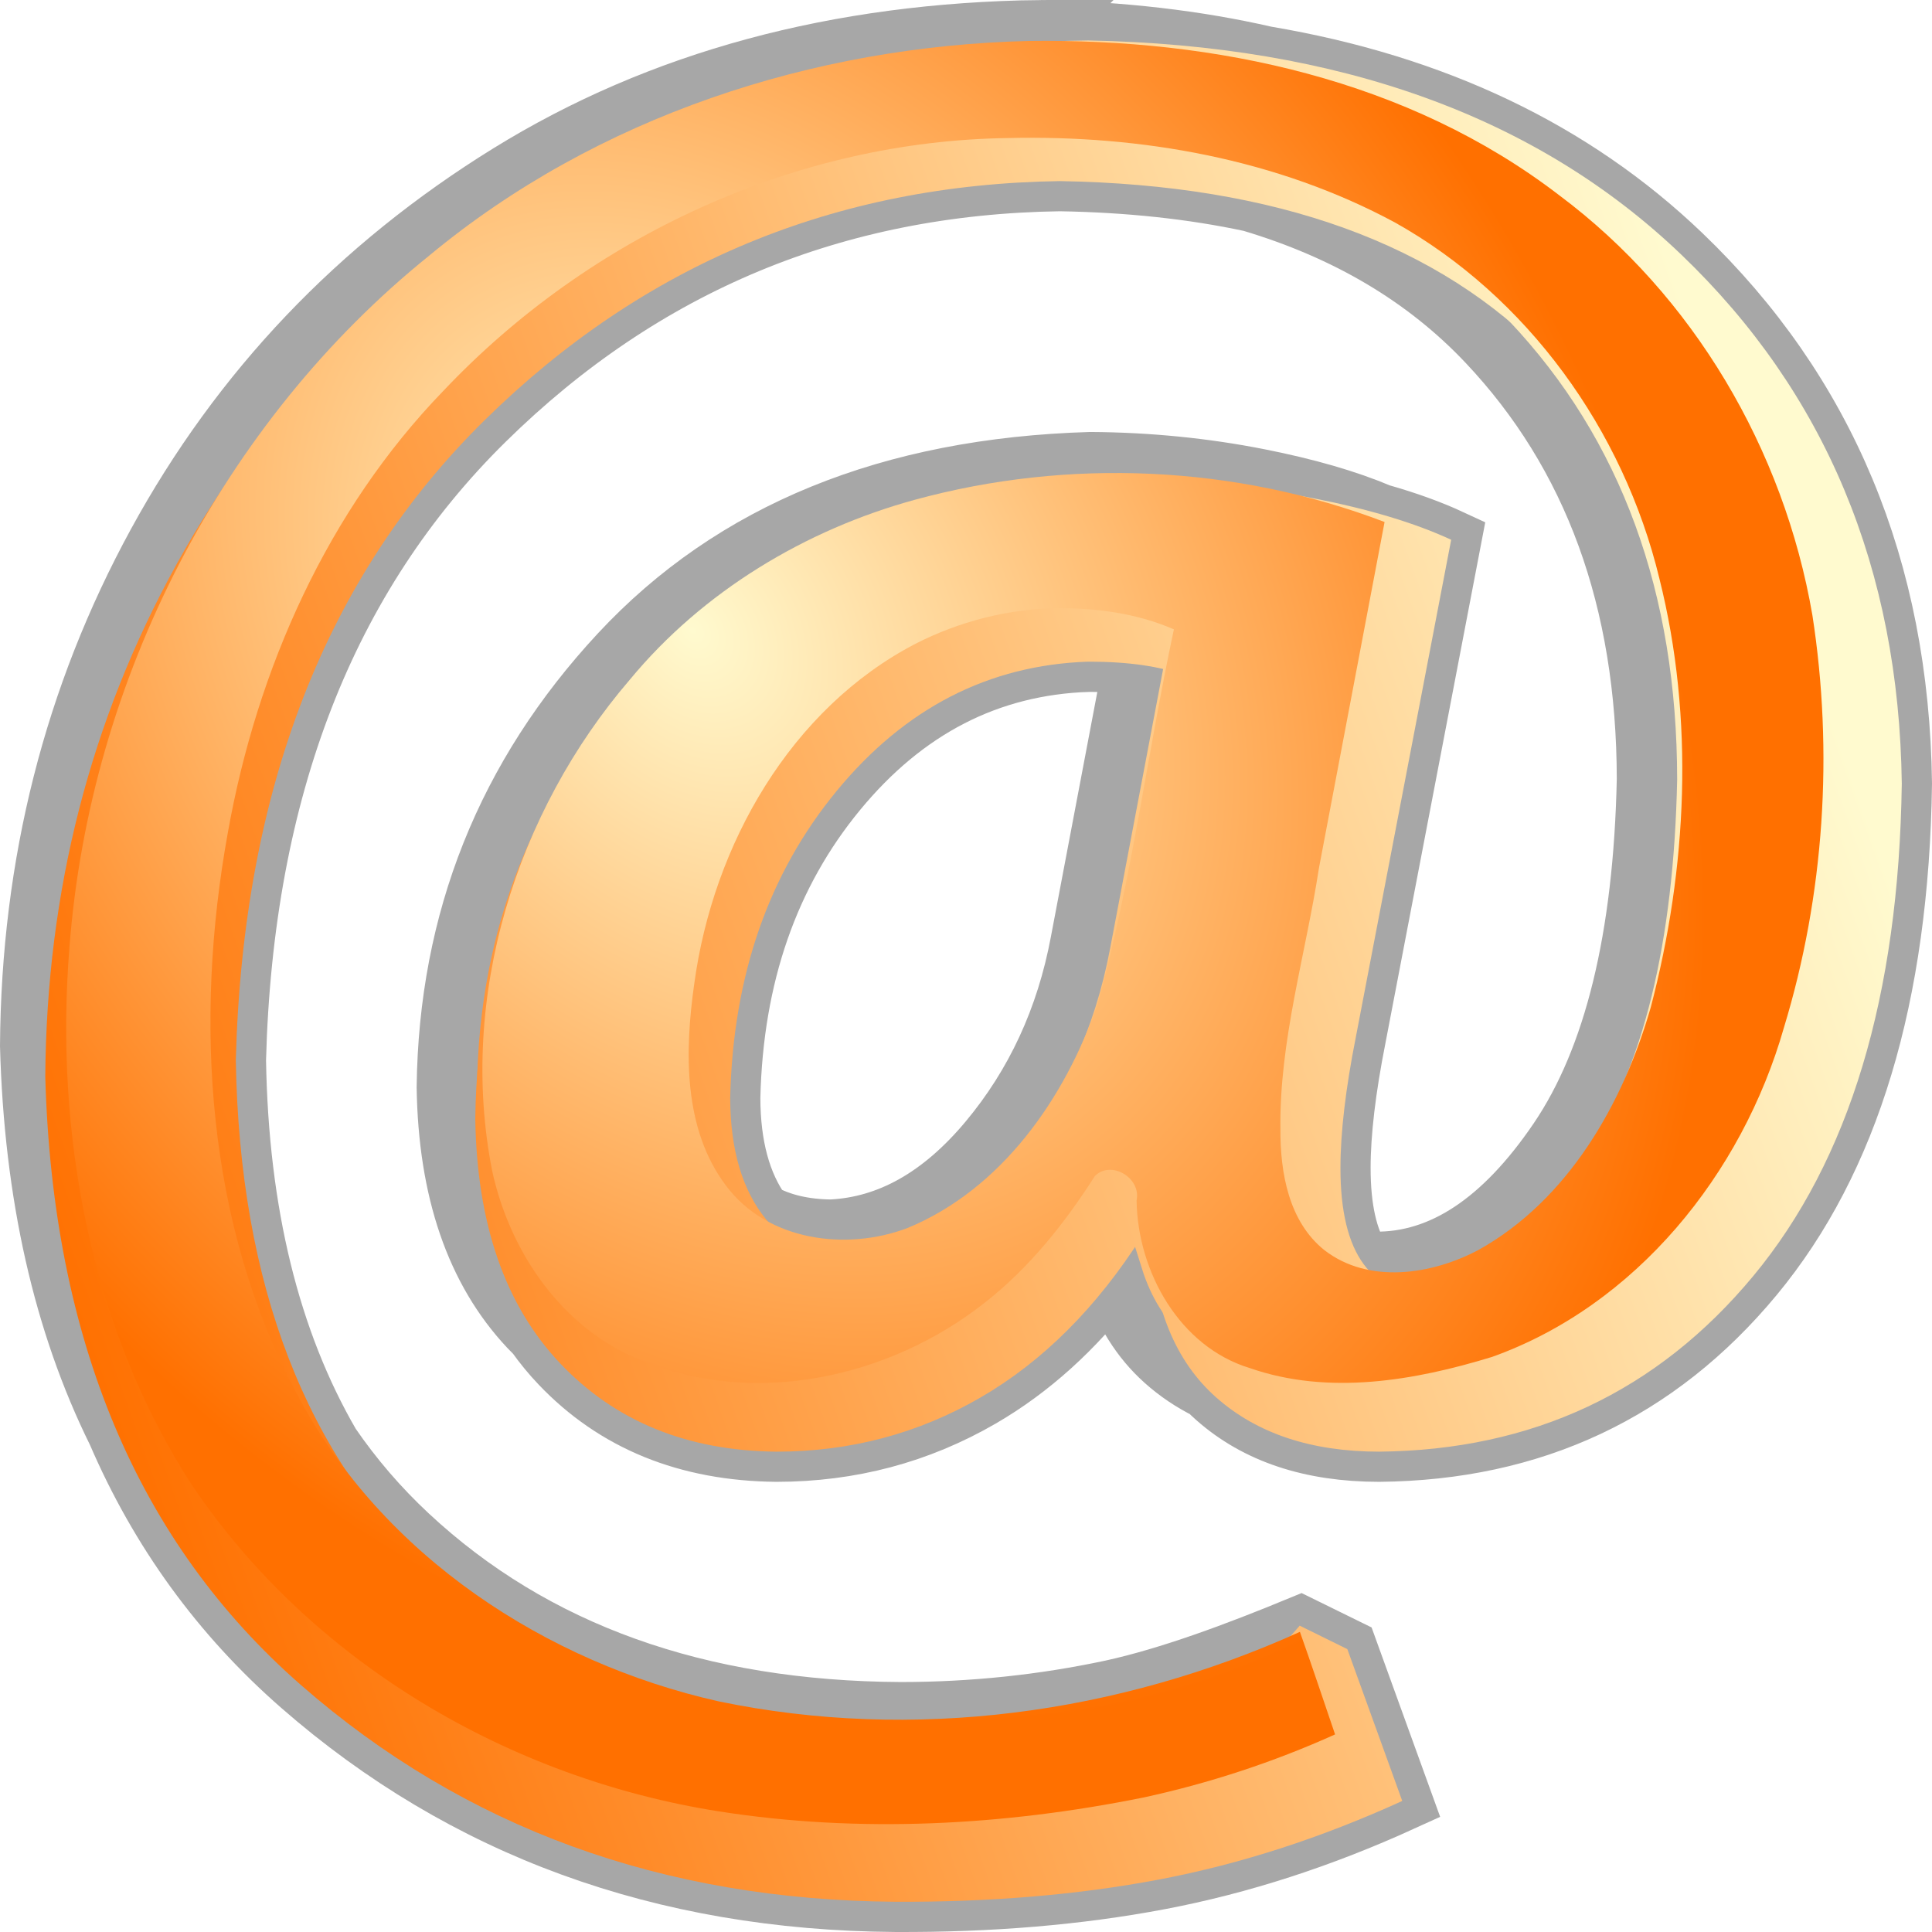
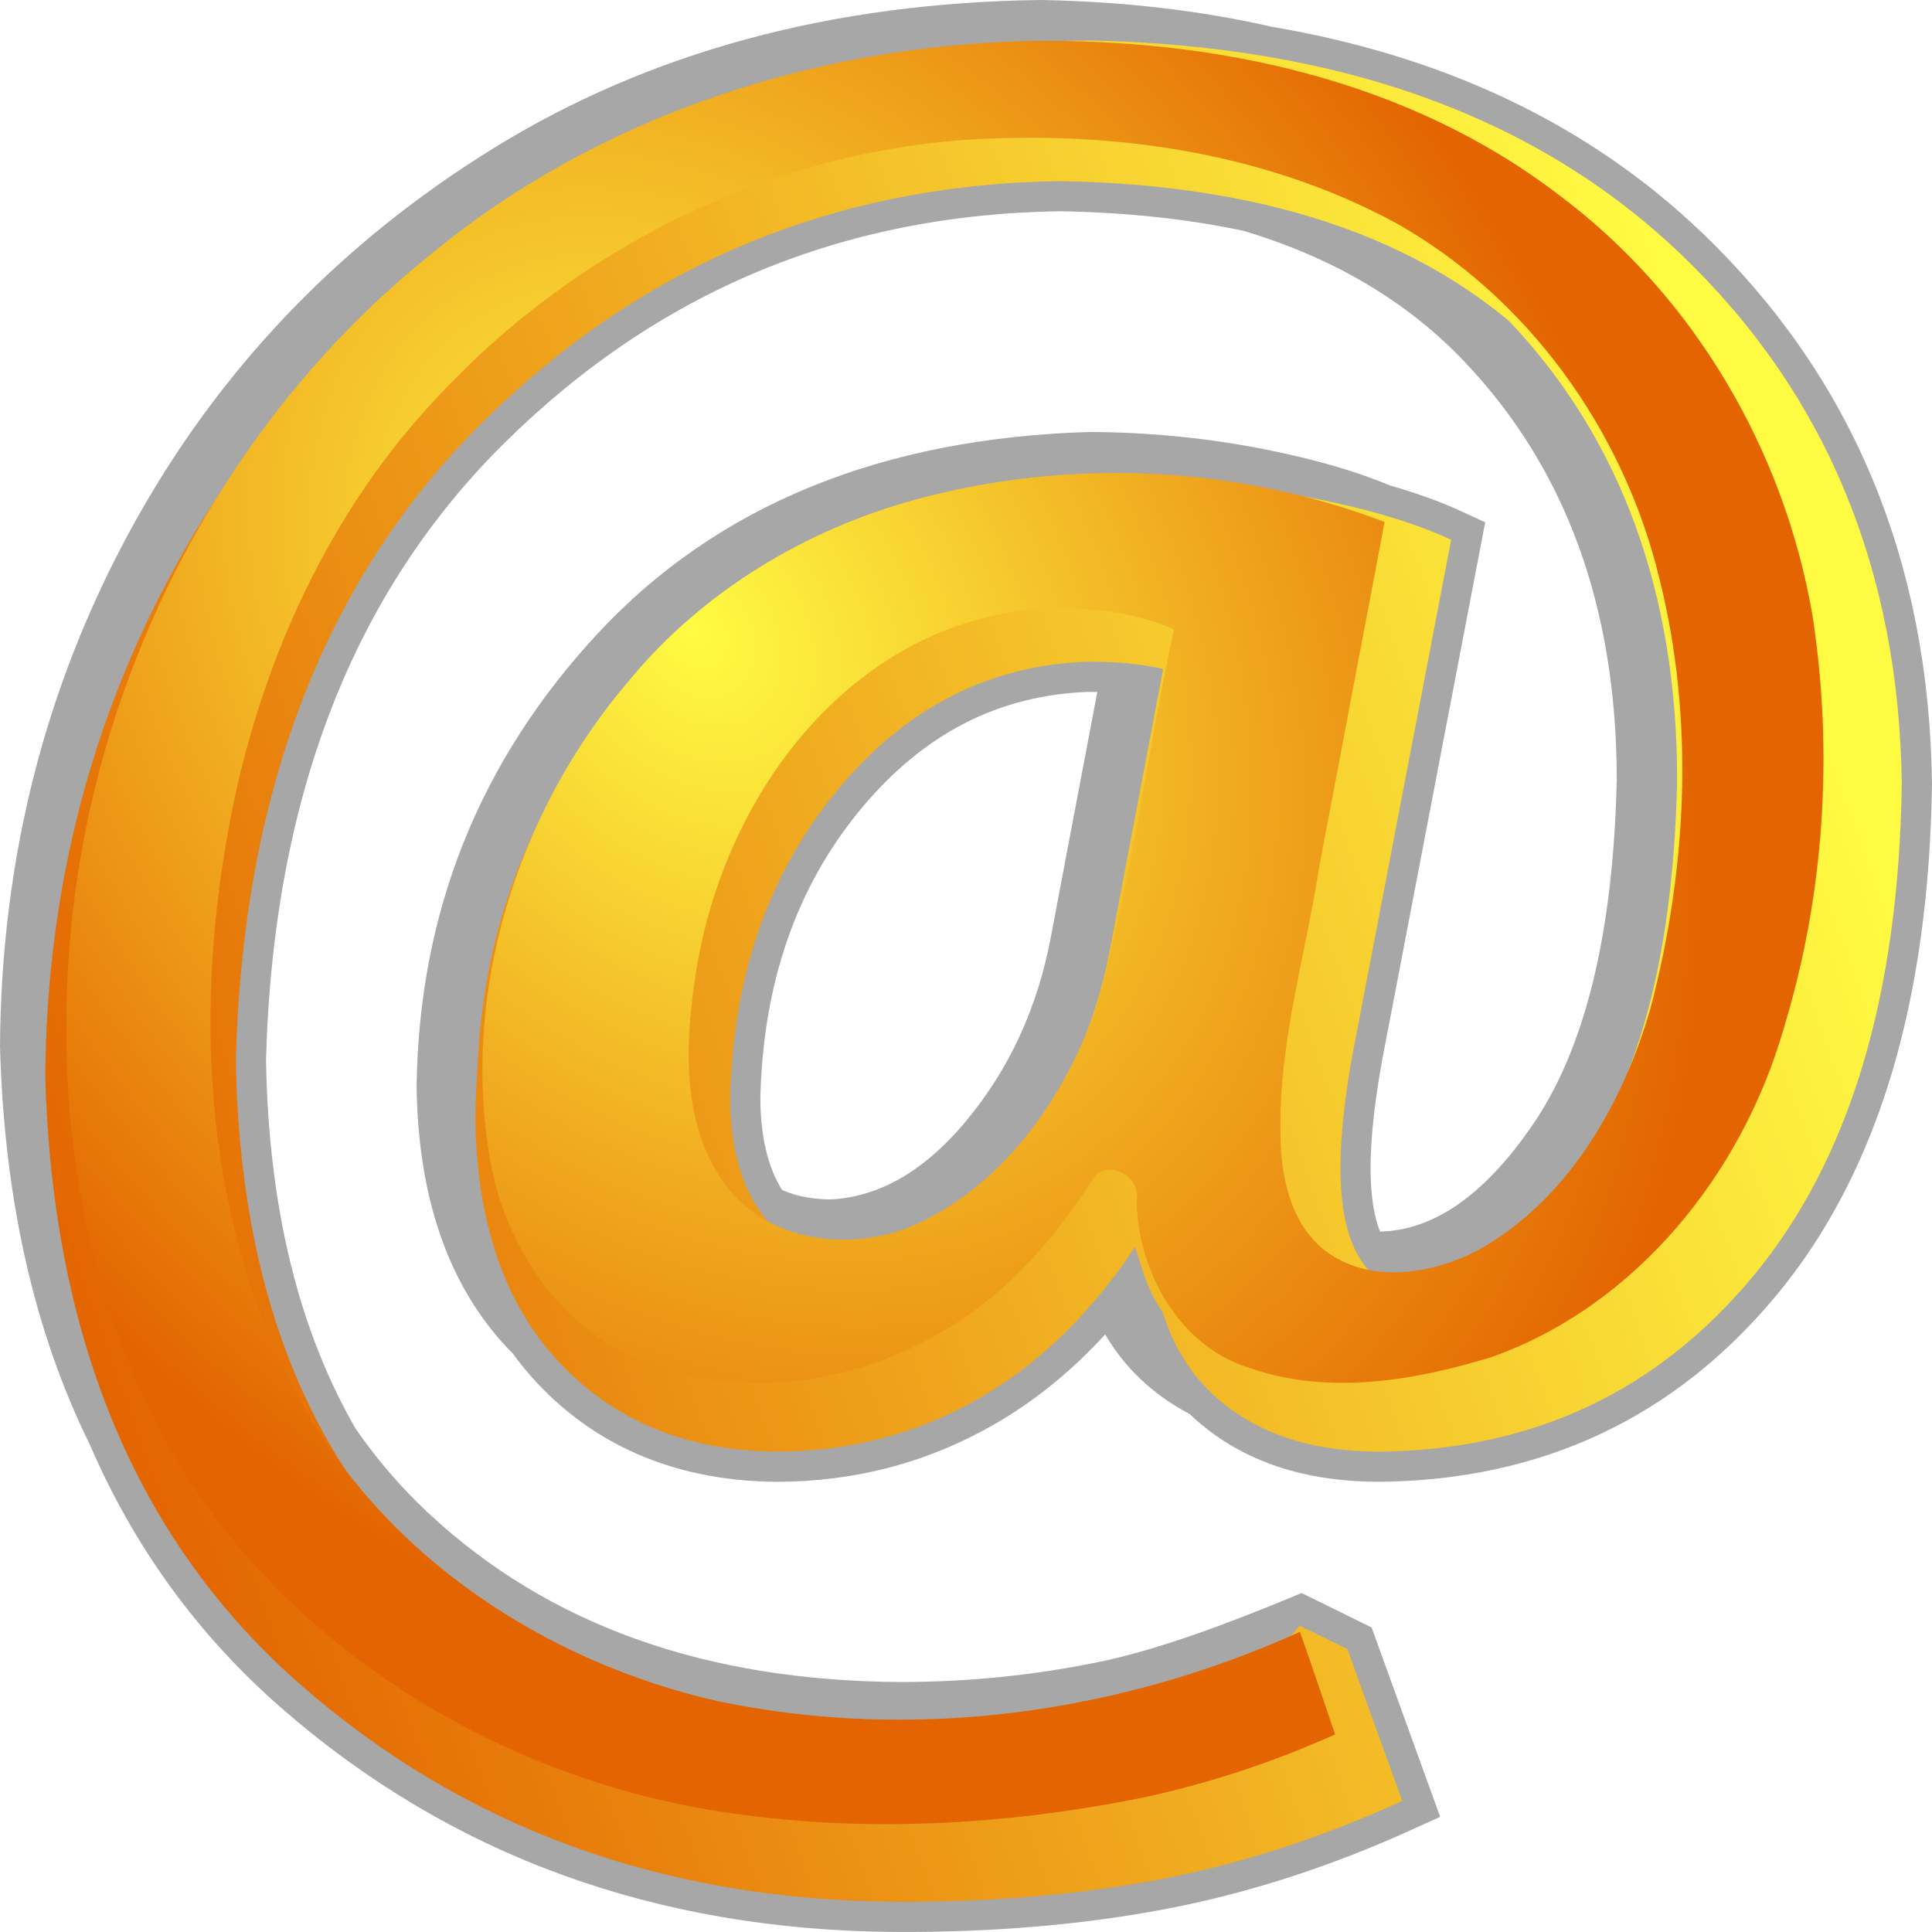
<svg xmlns="http://www.w3.org/2000/svg" xmlns:xlink="http://www.w3.org/1999/xlink" width="256" height="256" id="svg2" version="1.1">
  <defs id="defs4">
    <radialGradient xlink:href="#linearGradient3891-1" id="radialGradient4426" gradientUnits="userSpaceOnUse" gradientTransform="matrix(0.5072788,-0.4966607,0.1381828,0.1376713,-381.7338,659.0263)" cx="-108.378" cy="900.442" fx="-108.378" fy="900.442" r="210.186" />
    <linearGradient id="linearGradient3891-1">
      <stop style="stop-color:#000000;stop-opacity:1;" offset="0" id="stop3893-2" />
      <stop style="stop-color:#ffffff;stop-opacity:0.45;" offset="1" id="stop3895-2" />
    </linearGradient>
    <radialGradient xlink:href="#linearGradient3891-1" id="radialGradient4423" gradientUnits="userSpaceOnUse" gradientTransform="matrix(0.5072788,-0.4966607,0.1381828,0.1376713,-360.5818,680.1)" cx="-106.378" cy="958.442" fx="-106.378" fy="958.442" r="210.186" />
    <linearGradient id="linearGradient3289">
      <stop style="stop-color:#000000;stop-opacity:1;" offset="0" id="stop3291" />
      <stop style="stop-color:#ffffff;stop-opacity:0.45;" offset="1" id="stop3293" />
    </linearGradient>
    <radialGradient xlink:href="#linearGradient3891-1" id="radialGradient4420" gradientUnits="userSpaceOnUse" gradientTransform="matrix(0.5072788,-0.4966607,0.1405425,0.1400222,-343.4019,697.2163)" cx="-107.411" cy="1012.099" fx="-107.411" fy="1012.099" r="203.189" />
    <linearGradient id="linearGradient3296">
      <stop style="stop-color:#000000;stop-opacity:1;" offset="0" id="stop3298" />
      <stop style="stop-color:#ffffff;stop-opacity:0.45;" offset="1" id="stop3300" />
    </linearGradient>
    <radialGradient xlink:href="#linearGradient3891-1" id="radialGradient4417" gradientUnits="userSpaceOnUse" gradientTransform="matrix(0.5072788,-0.4966607,0.1447934,0.1442574,-328.5021,712.0609)" cx="-106.186" cy="1065.724" fx="-106.186" fy="1065.724" r="199.394" />
    <linearGradient id="linearGradient3303">
      <stop style="stop-color:#000000;stop-opacity:1;" offset="0" id="stop3305" />
      <stop style="stop-color:#ffffff;stop-opacity:0.45;" offset="1" id="stop3307" />
    </linearGradient>
    <radialGradient xlink:href="#linearGradient3891-1" id="radialGradient4414" gradientUnits="userSpaceOnUse" gradientTransform="matrix(0.5072788,-0.4966607,0.1546722,0.1540997,-319.2762,721.2527)" cx="-102.559" cy="1122.456" fx="-102.559" fy="1122.456" r="185.194" />
    <linearGradient id="linearGradient3310">
      <stop style="stop-color:#000000;stop-opacity:1;" offset="0" id="stop3312" />
      <stop style="stop-color:#ffffff;stop-opacity:0.45;" offset="1" id="stop3314" />
    </linearGradient>
    <linearGradient xlink:href="#linearGradient3916-0" id="linearGradient4411" gradientUnits="userSpaceOnUse" gradientTransform="matrix(0.5072788,-0.4966607,0.5028733,0.5010118,-710.1165,331.8591)" x1="-302.879" y1="998.824" x2="87.749" y2="998.824" />
    <linearGradient id="linearGradient3916-0">
      <stop style="stop-color:#636363;stop-opacity:1;" offset="0" id="stop3918-6" />
      <stop id="stop3924-0" offset="0.5" style="stop-color:#ffffff;stop-opacity:0;" />
      <stop style="stop-color:#474747;stop-opacity:1;" offset="1" id="stop3920-3" />
    </linearGradient>
    <radialGradient xlink:href="#linearGradient3985-7" id="radialGradient4405" gradientUnits="userSpaceOnUse" gradientTransform="matrix(0.580215,-0.569297,0.3501215,0.3480737,-513.7785,512.8488)" cx="-107.068" cy="1233.517" fx="-107.068" fy="1233.517" r="69.677" />
    <linearGradient id="linearGradient3985-7">
      <stop style="stop-color:#ffffff;stop-opacity:1;" offset="0" id="stop3987-6" />
      <stop style="stop-color:#363411;stop-opacity:0;" offset="1" id="stop3989-0" />
    </linearGradient>
    <radialGradient xlink:href="#linearGradient3997-9" id="radialGradient4402" gradientUnits="userSpaceOnUse" gradientTransform="matrix(1.030731,0.7014074,-0.569199,0.8159091,-294.1874,510.6773)" cx="-260.303" cy="289.108" fx="-260.303" fy="289.108" r="398" />
    <linearGradient id="linearGradient3997-9">
      <stop style="stop-color:#ffffff;stop-opacity:1;" offset="0" id="stop3999-5" />
      <stop id="stop4005-4" offset="0.444" style="stop-color:#ffffff;stop-opacity:0;" />
      <stop style="stop-color:#d3ca32;stop-opacity:0.82;" offset="1" id="stop4001-9" />
    </linearGradient>
    <radialGradient r="398" fy="289.108" fx="-260.303" cy="289.108" cx="-260.303" gradientTransform="matrix(1.030731,0.7014074,-0.569199,0.8159091,-294.1874,510.6773)" gradientUnits="userSpaceOnUse" id="radialGradient3348" xlink:href="#linearGradient3997-9" />
    <radialGradient xlink:href="#linearGradient4726" id="radialGradient4066" gradientUnits="userSpaceOnUse" gradientTransform="matrix(1.573326,-0.09782065,0.1083564,1.722017,-311.5476,1813.375)" cx="360.427" cy="365.369" fx="360.427" fy="365.369" r="277.863" />
    <linearGradient id="linearGradient4726">
      <stop style="stop-color:#ffffff;stop-opacity:0;" offset="0" id="stop4728" />
      <stop id="stop4734" offset="0.5" style="stop-color:#ffffff;stop-opacity:0.739;" />
      <stop style="stop-color:#000000;stop-opacity:1;" offset="1" id="stop4730" />
    </linearGradient>
    <radialGradient xlink:href="#linearGradient4003" id="radialGradient4010" cx="411.429" cy="432.362" fx="411.429" fy="432.362" r="154.286" gradientUnits="userSpaceOnUse" />
    <linearGradient id="linearGradient4003">
      <stop style="stop-color:#0d300c;stop-opacity:1;" offset="0" id="stop4006" />
      <stop style="stop-color:#3ba246;stop-opacity:0;" offset="1" id="stop4008" />
    </linearGradient>
    <radialGradient xlink:href="#linearGradient4754" id="radialGradient4061" gradientUnits="userSpaceOnUse" gradientTransform="matrix(1.269513,0,0,1.324442,-162.4555,1924.639)" cx="358.749" cy="363.729" fx="358.749" fy="363.729" r="287.142" />
    <linearGradient id="linearGradient4754">
      <stop style="stop-color:#9ef58c;stop-opacity:0;" offset="0" id="stop4756" />
      <stop id="stop4762" offset="0.768" style="stop-color:#c5ffba;stop-opacity:1;" />
      <stop style="stop-color:#9ef58c;stop-opacity:0;" offset="1" id="stop4758" />
    </linearGradient>
-     <filter id="filter4480" x="-1.002" width="3.004" y="-1.002" height="3.004" color-interpolation-filters="sRGB">
-       <feGaussianBlur stdDeviation="128.807" id="feGaussianBlur4482" />
-     </filter>
    <radialGradient xlink:href="#linearGradient4813" id="radialGradient4012" gradientUnits="userSpaceOnUse" gradientTransform="matrix(2.089511,-0.4645352,0.3606182,1.622085,-545.7858,-73.90614)" cx="377.251" cy="399.783" fx="377.251" fy="399.783" r="154.286" />
    <linearGradient id="linearGradient4813">
      <stop style="stop-color:#ffffff;stop-opacity:0.607" offset="0" id="stop4815" />
      <stop style="stop-color:#a5c20f;stop-opacity:0;" offset="1" id="stop4817" />
    </linearGradient>
    <radialGradient r="154.286" fy="399.783" fx="377.251" cy="399.783" cx="377.251" gradientTransform="matrix(2.089511,-0.4645352,0.3606182,1.622085,-545.7858,-73.90614)" gradientUnits="userSpaceOnUse" id="radialGradient3394" xlink:href="#linearGradient4813" />
    <linearGradient xlink:href="#linearGradient3970" id="linearGradient4361" gradientUnits="userSpaceOnUse" gradientTransform="matrix(2.010001,0,0,1.829914,-904.7416,-3851.322)" x1="1274.651" y1="2400.777" x2="904.444" y2="2521.296" />
    <linearGradient id="linearGradient3970">
-       <stop style="stop-color:#fffacf;stop-opacity:1;" offset="0" id="stop3972" />
-       <stop style="stop-color:#ff7000;stop-opacity:1;" offset="1" id="stop3974" />
+       <stop style="stop-color:#fffb43;stop-opacity:1;" offset="0" id="stop3972" />
+       <stop style="stop-color:#e36400;stop-opacity:1;" offset="1" id="stop3974" />
    </linearGradient>
    <linearGradient xlink:href="#linearGradient3970" id="linearGradient4363" gradientUnits="userSpaceOnUse" gradientTransform="matrix(2.010001,0,0,1.829914,-904.7416,-3851.322)" x1="1274.651" y1="2400.777" x2="904.444" y2="2521.296" />
    <linearGradient id="linearGradient3411">
      <stop style="stop-color:#fffacf;stop-opacity:1;" offset="0" id="stop3413" />
      <stop style="stop-color:#ff7000;stop-opacity:1;" offset="1" id="stop3415" />
    </linearGradient>
    <radialGradient xlink:href="#linearGradient3970" id="radialGradient4365" gradientUnits="userSpaceOnUse" gradientTransform="matrix(1.604891,2.006225,-1.496628,1.250257,3100.037,-4583.111)" cx="1045.183" cy="2398.689" fx="1045.183" fy="2398.689" r="191.229" />
    <linearGradient id="linearGradient3418">
      <stop style="stop-color:#fffacf;stop-opacity:1;" offset="0" id="stop3420" />
      <stop style="stop-color:#ff7000;stop-opacity:1;" offset="1" id="stop3422" />
    </linearGradient>
    <radialGradient r="191.229" fy="2398.689" fx="1045.183" cy="2398.689" cx="1045.183" gradientTransform="matrix(1.604891,2.006225,-1.496628,1.250257,3100.037,-4583.111)" gradientUnits="userSpaceOnUse" id="radialGradient3428" xlink:href="#linearGradient3970" />
+     <radialGradient xlink:href="#linearGradient3970" id="radialGradient3056" gradientUnits="userSpaceOnUse" gradientTransform="matrix(0.5135652,0.6419921,-0.4789212,0.4000824,703.8263,-750.7452)" cx="1045.183" cy="2398.689" fx="1045.183" fy="2398.689" r="191.229" />
+     <linearGradient xlink:href="#linearGradient3970" id="linearGradient3059" gradientUnits="userSpaceOnUse" gradientTransform="matrix(0.6432003,0,0,0.5855725,-577.703,-516.5728)" x1="1274.651" y1="2400.777" x2="904.444" y2="2521.296" />
+     <linearGradient xlink:href="#linearGradient3970" id="linearGradient3062" gradientUnits="userSpaceOnUse" gradientTransform="matrix(0.6432003,0,0,0.5855725,-577.703,-516.5729)" x1="1274.651" y1="2400.777" x2="904.444" y2="2521.296" />
  </defs>
  <g id="layer1" transform="translate(0,-796.3622)">
-     <g style="display:inline" id="g4356" transform="matrix(0.32,0,0,0.32,-288.1857,715.8504)">
-       <path id="path4050" d="m 1331.491,264.099 c -84.202,1.07 -157.535,20.91 -220.041,59.545 -62.506,38.637 -111.062,89.652 -145.673,153.027 -34.611,63.376 -52.18,132.689 -52.697,207.976 1.671,61.395 13.702,114.717 36.076,159.954 17.623,40.922 42.983,75.857 76.128,104.804 67.638,59.07 149.591,88.977 245.884,89.685 39.472,0.202 75.959,-2.875 109.434,-9.225 33.474,-6.35 67.026,-17.208 100.635,-32.537 l -22.747,-62.842 -19.39,-9.525 c -26.279,10.851 -54.133,21.228 -78.148,26.476 -28.456,6.086 -57.56,9.138 -87.306,9.158 -84.16,-0.416 -152.167,-24.818 -204.04,-73.166 -12.149,-11.323 -22.91,-23.82 -32.296,-37.499 -24.993,-43.025 -38.019,-96.123 -39.074,-159.321 2.954,-111.993 37.286,-200.351 103.014,-265.024 65.727,-64.671 145.111,-97.674 238.161,-99.009 28.665,0.472 55.05,3.319 79.191,8.492 39.772,11.831 72.394,31.18 97.832,58.08 43.994,46.526 66.036,106.897 66.123,181.134 -1.4,65.833 -13.599,115.658 -36.565,149.496 -22.967,33.838 -48.319,50.618 -76.063,50.321 -1.985,-0.064 -3.877,-0.262 -5.703,-0.533 -5.718,-8.659 -8.604,-21.431 -8.604,-38.332 -6e-4,-14.722 2.155,-32.833 6.42,-54.35 l 39.432,-205.778 c -8.511,-3.954 -18.344,-7.52 -29.526,-10.69 -13.643,-5.78 -30.425,-10.629 -50.318,-14.553 -22.515,-4.44 -45.675,-6.735 -69.48,-6.894 -82.975,2.459 -147.939,28.951 -194.882,79.461 -46.944,50.51 -70.824,110.272 -71.663,179.336 0.646,42.679 12.004,75.812 34.088,99.342 0.952,1.015 1.923,1.993 2.901,2.964 3.047,4.278 6.373,8.332 9.972,12.122 22.791,24.004 52.636,36.156 89.555,36.5 30.564,-0.02 58.736,-7.502 84.503,-22.446 20.481,-11.879 38.777,-28.399 54.88,-49.555 4.42,14 11.548,25.399 21.378,34.202 5.335,4.778 11.272,8.767 17.761,11.989 1.139,1.156 2.333,2.284 3.552,3.364 16.881,14.945 39.349,22.426 67.427,22.446 63.595,-0.606 115.254,-24.872 154.994,-72.8 39.738,-47.927 60.24,-115.878 61.463,-203.847 -1.178,-88.838 -31.63,-161.829 -91.314,-218.999 -44.848,-42.956 -102.23,-70.338 -172.135,-82.125 -28.69,-6.578 -59.729,-10.186 -93.14,-10.823 z m 19.651,261.494 c 6.854,4.3e-4 13.102,0.299 18.739,0.932 l -21.867,115.295 c -5.92,31.598 -18.618,59.052 -38.097,82.325 -19.48,23.273 -41.212,35.483 -65.211,36.633 -11.26,-0.12 -20.848,-2.388 -28.809,-6.761 -8.588,-11.866 -12.929,-27.822 -12.97,-47.889 1.177,-50.415 15.893,-92.773 44.126,-127.05 28.232,-34.277 62.928,-52.089 104.089,-53.484 z" style="font-size:530.462px;font-style:normal;font-variant:normal;font-weight:bold;font-stretch:normal;line-height:125%;letter-spacing:0px;word-spacing:0px;fill:url(#linearGradient4361);fill-opacity:1;stroke:#a7a7a7;stroke-width:25;stroke-miterlimit:4;stroke-opacity:1;stroke-dasharray:none;font-family:Adobe Gothic Std B;-inkscape-font-specification:Adobe Gothic Std B Bold" />
-       <path style="font-size:530.462px;font-style:normal;font-variant:normal;font-weight:bold;font-stretch:normal;line-height:125%;letter-spacing:0px;word-spacing:0px;fill:url(#linearGradient4363);fill-opacity:1;stroke:none;font-family:Adobe Gothic Std B;-inkscape-font-specification:Adobe Gothic Std B Bold" id="path4051" d="m 1376.734,763.398 c 1.421,29.626 10.573,51.912 27.455,66.856 16.881,14.945 39.361,22.427 67.438,22.447 63.595,-0.606 115.262,-24.874 155.001,-72.801 39.738,-47.928 60.218,-115.876 61.441,-203.844 -1.178,-88.838 -31.61,-161.841 -91.295,-219.011 -59.687,-57.169 -141.563,-86.734 -245.629,-88.696 -86.897,1.091 -162.598,21.344 -227.104,60.758 -64.506,39.415 -114.618,91.449 -150.336,156.101 -35.718,64.653 -53.844,135.381 -54.377,212.185 2.999,108.939 38.317,192.944 105.955,252.015 67.638,59.07 149.603,88.96 245.896,89.668 39.472,0.202 75.945,-2.872 109.42,-9.222 33.474,-6.35 67.016,-17.189 100.624,-32.518 l -22.735,-62.865 -19.737,-9.724 c 0,0 -33.339,39.755 -57.218,44.803 -29.366,6.209 -59.398,9.323 -90.095,9.343 -86.853,-0.425 -157.045,-25.299 -210.578,-74.621 -53.533,-49.323 -81.077,-120.547 -82.632,-213.673 2.954,-111.993 37.295,-200.325 103.023,-264.998 65.728,-64.671 145.116,-97.675 238.166,-99.01 89.65,1.477 157.177,25.946 202.581,73.408 45.402,47.463 68.148,109.061 68.238,184.795 -1.445,67.16 -14.017,117.999 -37.718,152.519 -23.702,34.52 -49.868,51.628 -78.5,51.325 -12.795,-0.404 -22.391,-4.934 -28.788,-13.59 -6.398,-8.655 -9.597,-21.921 -9.596,-39.798 -6e-4,-14.722 2.132,-32.841 6.397,-54.358 l 39.45,-205.786 c -14.972,-6.956 -34.075,-12.699 -57.309,-17.23 -23.235,-4.529 -47.136,-6.875 -71.703,-7.037 -85.631,2.508 -152.669,29.525 -201.115,81.052 -48.446,51.528 -73.103,112.519 -73.969,182.975 0.666,43.54 12.394,77.311 35.185,101.316 22.791,24.004 52.644,36.178 89.562,36.522 30.564,-0.02 58.73,-7.502 84.498,-22.447 25.766,-14.944 48.068,-37.23 66.905,-66.856 z m -8.53,-109.688 c -6.109,32.235 -19.215,60.223 -39.317,83.964 -20.103,23.741 -42.538,36.199 -67.305,37.371 -19.237,-0.202 -33.808,-6.35 -43.715,-18.443 -9.907,-12.093 -14.883,-28.918 -14.927,-50.476 1.177,-50.415 15.882,-92.761 44.115,-127.039 28.232,-34.277 62.928,-52.113 104.089,-53.509 8.485,4.3e-4 16.037,0.486 22.657,1.456 6.619,0.971 12.572,2.427 17.859,4.368 z" />
-       <path id="path3980" d="m 1326.505,268.562 c -89.154,2.13 -178.734,31.244 -248.198,88.885 -85.52,68.849 -140.487,175.404 -148.954,286.201 -6.229,77.12 8.585,157.663 50.495,222.569 49.765,74.124 132.141,121.857 218.358,135.425 58.306,9.16 118.248,5.908 175.911,-5.745 27.181,-5.888 53.823,-14.64 79.289,-26.109 -4.314,-12.65 -10.063,-29.883 -14.558,-42.466 -75.426,34.067 -160.142,45.512 -240.693,28.776 -71.446,-16.082 -139.215,-60.12 -174.475,-127.019 -37.719,-70.269 -42.881,-154.809 -28.764,-232.643 12.066,-67.954 41.459,-133.661 89.297,-183.037 60.664,-64.16 146.257,-103.53 233.916,-104.638 55.041,-1.286 111.242,8.647 160.077,34.968 54.691,30.62 94.588,85.703 109.499,147.465 14.558,58.016 11.544,119.992 -3.585,177.537 -11.547,40.162 -34.387,79.803 -71.207,100.375 -19.267,10.293 -45.555,14.405 -63.981,0.112 -14.689,-11.816 -18.238,-31.879 -18.164,-49.999 -0.474,-36.706 10.427,-72.152 15.953,-108.14 9.061,-47.777 18.122,-95.554 27.183,-143.33 -61.673,-23.531 -130.884,-26.573 -194.426,-9.225 -45.267,12.379 -87.823,37.872 -118.082,74.493 -47.014,54.689 -71.216,131.377 -57.019,203.419 7.354,33.863 29.166,65.515 61.609,78.375 46.859,19.55 102.822,7.396 142.258,-23.727 18.395,-14.317 33.246,-32.985 45.699,-52.517 6.706,-6.713 19.276,0.761 17.272,10.124 0.449,29.722 17.962,60.633 46.895,69.403 32.59,11.372 68.257,5.204 100.309,-4.629 59.353,-21.2 103.47,-75.453 120.856,-136.394 16.718,-54.857 20.578,-114.004 11.774,-170.759 -11.834,-68.773 -49.456,-132.465 -104.669,-173.741 -62.703,-48.2 -142.57,-65.067 -219.878,-64.008 z m 11.146,234.885 c 16.723,-0.142 33.544,2.045 49.014,8.759 -11.053,51.567 -17.49,104.217 -31.579,155.025 -13.547,39.356 -39.963,76.882 -78.768,92.882 -25.325,9.596 -58.034,5.367 -75.151,-17.617 -17.714,-23.488 -17.089,-55.518 -13.11,-83.537 7.816,-57.671 39.994,-113.961 91.634,-140.808 17.958,-9.153 37.847,-14.31 57.959,-14.703 z" style="font-size:530.462px;font-style:normal;font-variant:normal;font-weight:bold;font-stretch:normal;line-height:125%;letter-spacing:0px;word-spacing:0px;fill:url(#radialGradient3428);fill-opacity:1;stroke:none;font-family:Adobe Gothic Std B;-inkscape-font-specification:Adobe Gothic Std B Bold" />
-     </g>
+     <path style="font-size:530.462px;font-style:normal;font-variant:normal;font-weight:bold;font-stretch:normal;line-height:125%;letter-spacing:0px;word-spacing:0px;fill:url(#linearGradient3062);fill-opacity:1;stroke:#a7a7a7;stroke-width:8;stroke-miterlimit:4;stroke-opacity:1;stroke-dasharray:none;font-family:Adobe Gothic Std B;-inkscape-font-specification:Adobe Gothic Std B Bold" d="m 137.891,800.362 c -26.945,0.342 -50.411,6.691 -70.413,19.055 -20.002,12.364 -35.54,28.688 -46.615,48.968 -11.075,20.28 -16.698,42.461 -16.863,66.552 0.535,19.646 4.385,36.709 11.544,51.185 5.639,13.095 13.754,24.274 24.361,33.537 21.644,18.902 47.869,28.473 78.683,28.699 12.631,0.065 24.307,-0.92 35.019,-2.952 10.712,-2.032 21.448,-5.507 32.203,-10.412 l -7.279,-20.11 -6.205,-3.048 c -8.409,3.472 -17.323,6.793 -25.008,8.472 -9.106,1.947 -18.419,2.924 -27.938,2.931 -26.931,-0.133 -48.694,-7.942 -65.293,-23.413 -3.888,-3.623 -7.331,-7.623 -10.335,-12 -7.998,-13.768 -12.166,-30.759 -12.504,-50.983 0.945,-35.838 11.932,-64.112 32.964,-84.808 21.033,-20.695 46.435,-31.256 76.211,-31.683 9.173,0.151 17.616,1.062 25.341,2.718 12.727,3.786 23.166,9.978 31.306,18.586 14.078,14.888 21.132,34.207 21.159,57.963 -0.448,21.067 -4.352,37.011 -11.701,47.839 -7.349,10.828 -15.462,16.198 -24.34,16.103 -0.635,-0.02 -1.241,-0.084 -1.825,-0.171 -1.83,-2.771 -2.753,-6.858 -2.753,-12.266 -1.9e-4,-4.711 0.69,-10.507 2.054,-17.392 l 12.618,-65.849 c -2.724,-1.265 -5.87,-2.406 -9.448,-3.421 -4.366,-1.85 -9.736,-3.401 -16.102,-4.657 -7.205,-1.421 -14.616,-2.155 -22.234,-2.206 -26.552,0.787 -47.34,9.264 -62.362,25.427 -15.022,16.163 -22.664,35.287 -22.932,57.387 0.207,13.657 3.841,24.26 10.908,31.79 0.305,0.325 0.615,0.638 0.928,0.948 0.975,1.369 2.039,2.666 3.191,3.879 7.293,7.681 16.844,11.57 28.658,11.68 9.781,-0.006 18.796,-2.401 27.041,-7.183 6.554,-3.801 12.409,-9.088 17.562,-15.857 1.415,4.48 3.695,8.128 6.841,10.945 1.707,1.529 3.607,2.806 5.684,3.836 0.364,0.37 0.747,0.731 1.137,1.076 5.402,4.782 12.592,7.176 21.577,7.183 20.35,-0.194 36.881,-7.959 49.598,-23.296 12.716,-15.337 19.277,-37.081 19.668,-65.231 C 251.623,871.757 241.878,848.4 222.779,830.106 c -14.351,-13.746 -32.714,-22.508 -55.083,-26.28 -9.181,-2.105 -19.113,-3.26 -29.805,-3.464 z m 6.288,83.678 c 2.193,1.4e-4 4.193,0.096 5.996,0.298 l -6.997,36.894 c -1.894,10.112 -5.958,18.897 -12.191,26.344 -6.234,7.447 -13.188,11.355 -20.867,11.723 -3.603,-0.038 -6.671,-0.764 -9.219,-2.163 -2.748,-3.797 -4.137,-8.903 -4.151,-15.325 0.377,-16.133 5.086,-29.687 14.12,-40.656 9.034,-10.969 20.137,-16.668 33.309,-17.115 z" id="path4050" />
+     <path d="m 152.369,960.138 c 0.455,9.48 3.383,16.612 8.786,21.394 5.402,4.782 12.595,7.177 21.58,7.183 20.35,-0.194 36.884,-7.96 49.6,-23.296 12.716,-15.337 19.27,-37.08 19.661,-65.23 -0.377,-28.428 -10.115,-51.789 -29.214,-70.084 -19.1,-18.294 -45.3,-27.755 -78.601,-28.383 -27.807,0.349 -52.031,6.83 -72.673,19.443 -20.642,12.613 -36.678,29.264 -48.108,49.952 -11.43,20.689 -17.23,43.322 -17.401,67.899 0.96,34.861 12.261,61.742 33.906,80.645 21.644,18.902 47.873,28.467 78.687,28.694 12.631,0.065 24.302,-0.919 35.014,-2.951 10.712,-2.032 21.445,-5.501 32.2,-10.406 l -7.275,-20.117 -6.316,-3.112 c 0,0 -10.668,12.722 -18.31,14.337 -9.397,1.987 -19.007,2.983 -28.83,2.99 -27.793,-0.136 -50.254,-8.095 -67.385,-23.879 -17.131,-15.783 -25.945,-38.575 -26.442,-68.375 0.945,-35.838 11.934,-64.104 32.967,-84.799 21.033,-20.695 46.437,-31.256 76.213,-31.683 28.688,0.473 50.297,8.303 64.826,23.491 14.529,15.188 21.807,34.9 21.836,59.134 -0.462,21.491 -4.485,37.76 -12.07,48.806 -7.585,11.046 -15.958,16.521 -25.12,16.424 -4.095,-0.129 -7.165,-1.579 -9.212,-4.349 -2.047,-2.77 -3.071,-7.015 -3.071,-12.735 -1.9e-4,-4.711 0.682,-10.509 2.047,-17.395 l 12.624,-65.852 c -4.791,-2.226 -10.904,-4.064 -18.339,-5.513 -7.435,-1.449 -15.084,-2.2 -22.945,-2.252 -27.402,0.803 -48.854,9.448 -64.357,25.937 -15.503,16.489 -23.393,36.006 -23.67,58.552 0.213,13.933 3.966,24.74 11.259,32.421 7.293,7.681 16.846,11.577 28.66,11.687 9.781,-0.006 18.794,-2.401 27.039,-7.183 8.245,-4.782 15.382,-11.914 21.41,-21.394 z m -2.73,-35.1 c -1.955,10.315 -6.149,19.271 -12.581,26.869 -6.433,7.597 -13.612,11.584 -21.538,11.959 -6.156,-0.065 -10.819,-2.032 -13.989,-5.902 -3.17,-3.87 -4.763,-9.254 -4.777,-16.152 0.377,-16.133 5.082,-29.684 14.117,-40.652 9.034,-10.969 20.137,-16.676 33.309,-17.123 2.715,1.4e-4 5.132,0.155 7.25,0.466 2.118,0.311 4.023,0.777 5.715,1.398 z" id="path4051" style="font-size:530.462px;font-style:normal;font-variant:normal;font-weight:bold;font-stretch:normal;line-height:125%;letter-spacing:0px;word-spacing:0px;fill:url(#linearGradient3059);fill-opacity:1;stroke:none;font-family:Adobe Gothic Std B;-inkscape-font-specification:Adobe Gothic Std B Bold" />
+     <path style="font-size:530.462px;font-style:normal;font-variant:normal;font-weight:bold;font-stretch:normal;line-height:125%;letter-spacing:0px;word-spacing:0px;fill:url(#radialGradient3056);fill-opacity:1;stroke:none;font-family:Adobe Gothic Std B;-inkscape-font-specification:Adobe Gothic Std B Bold" d="m 136.296,801.79 c -28.529,0.681 -57.195,9.998 -79.423,28.443 -27.366,22.032 -44.956,56.129 -47.665,91.584 -1.993,24.678 2.747,50.452 16.159,71.222 15.925,23.72 42.285,38.994 69.874,43.336 18.658,2.931 37.839,1.891 56.292,-1.839 8.698,-1.884 17.223,-4.685 25.373,-8.355 -1.381,-4.048 -3.22,-9.563 -4.659,-13.589 -24.136,10.902 -51.245,14.564 -77.022,9.208 -22.863,-5.146 -44.549,-19.239 -55.832,-40.646 -12.07,-22.486 -13.722,-49.539 -9.204,-74.446 3.861,-21.745 13.267,-42.772 28.575,-58.572 19.412,-20.531 46.802,-33.13 74.853,-33.484 17.613,-0.411 35.597,2.767 51.225,11.19 17.501,9.798 30.268,27.425 35.04,47.189 4.659,18.565 3.694,38.398 -1.147,56.812 -3.695,12.852 -11.004,25.537 -22.786,32.12 -6.165,3.294 -14.578,4.61 -20.474,0.036 -4.701,-3.781 -5.836,-10.201 -5.812,-16 -0.152,-11.746 3.337,-23.089 5.105,-34.605 2.9,-15.289 5.799,-30.577 8.699,-45.866 -19.735,-7.53 -41.883,-8.503 -62.216,-2.952 -14.485,3.961 -28.103,12.119 -37.786,23.838 -15.045,17.501 -22.789,42.041 -18.246,65.094 2.353,10.836 9.333,20.965 19.715,25.08 14.995,6.256 32.903,2.367 45.523,-7.593 5.887,-4.581 10.639,-10.555 14.624,-16.805 2.146,-2.148 6.168,0.244 5.527,3.24 0.144,9.511 5.748,19.403 15.007,22.209 10.429,3.639 21.842,1.665 32.099,-1.481 18.993,-6.784 33.11,-24.145 38.674,-43.646 5.35,-17.554 6.585,-36.481 3.768,-54.643 -3.787,-22.007 -15.826,-42.389 -33.494,-55.597 -20.065,-15.424 -45.622,-20.821 -70.361,-20.483 z m 3.567,75.163 c 5.351,-0.045 10.734,0.654 15.684,2.803 -3.537,16.501 -5.597,33.349 -10.105,49.608 -4.335,12.594 -12.788,24.602 -25.206,29.722 -8.104,3.071 -18.571,1.717 -24.048,-5.638 -5.668,-7.516 -5.468,-17.766 -4.195,-26.732 2.501,-18.455 12.798,-36.468 29.323,-45.059 5.747,-2.929 12.111,-4.579 18.547,-4.705 z" id="path3980" />
  </g>
</svg>
